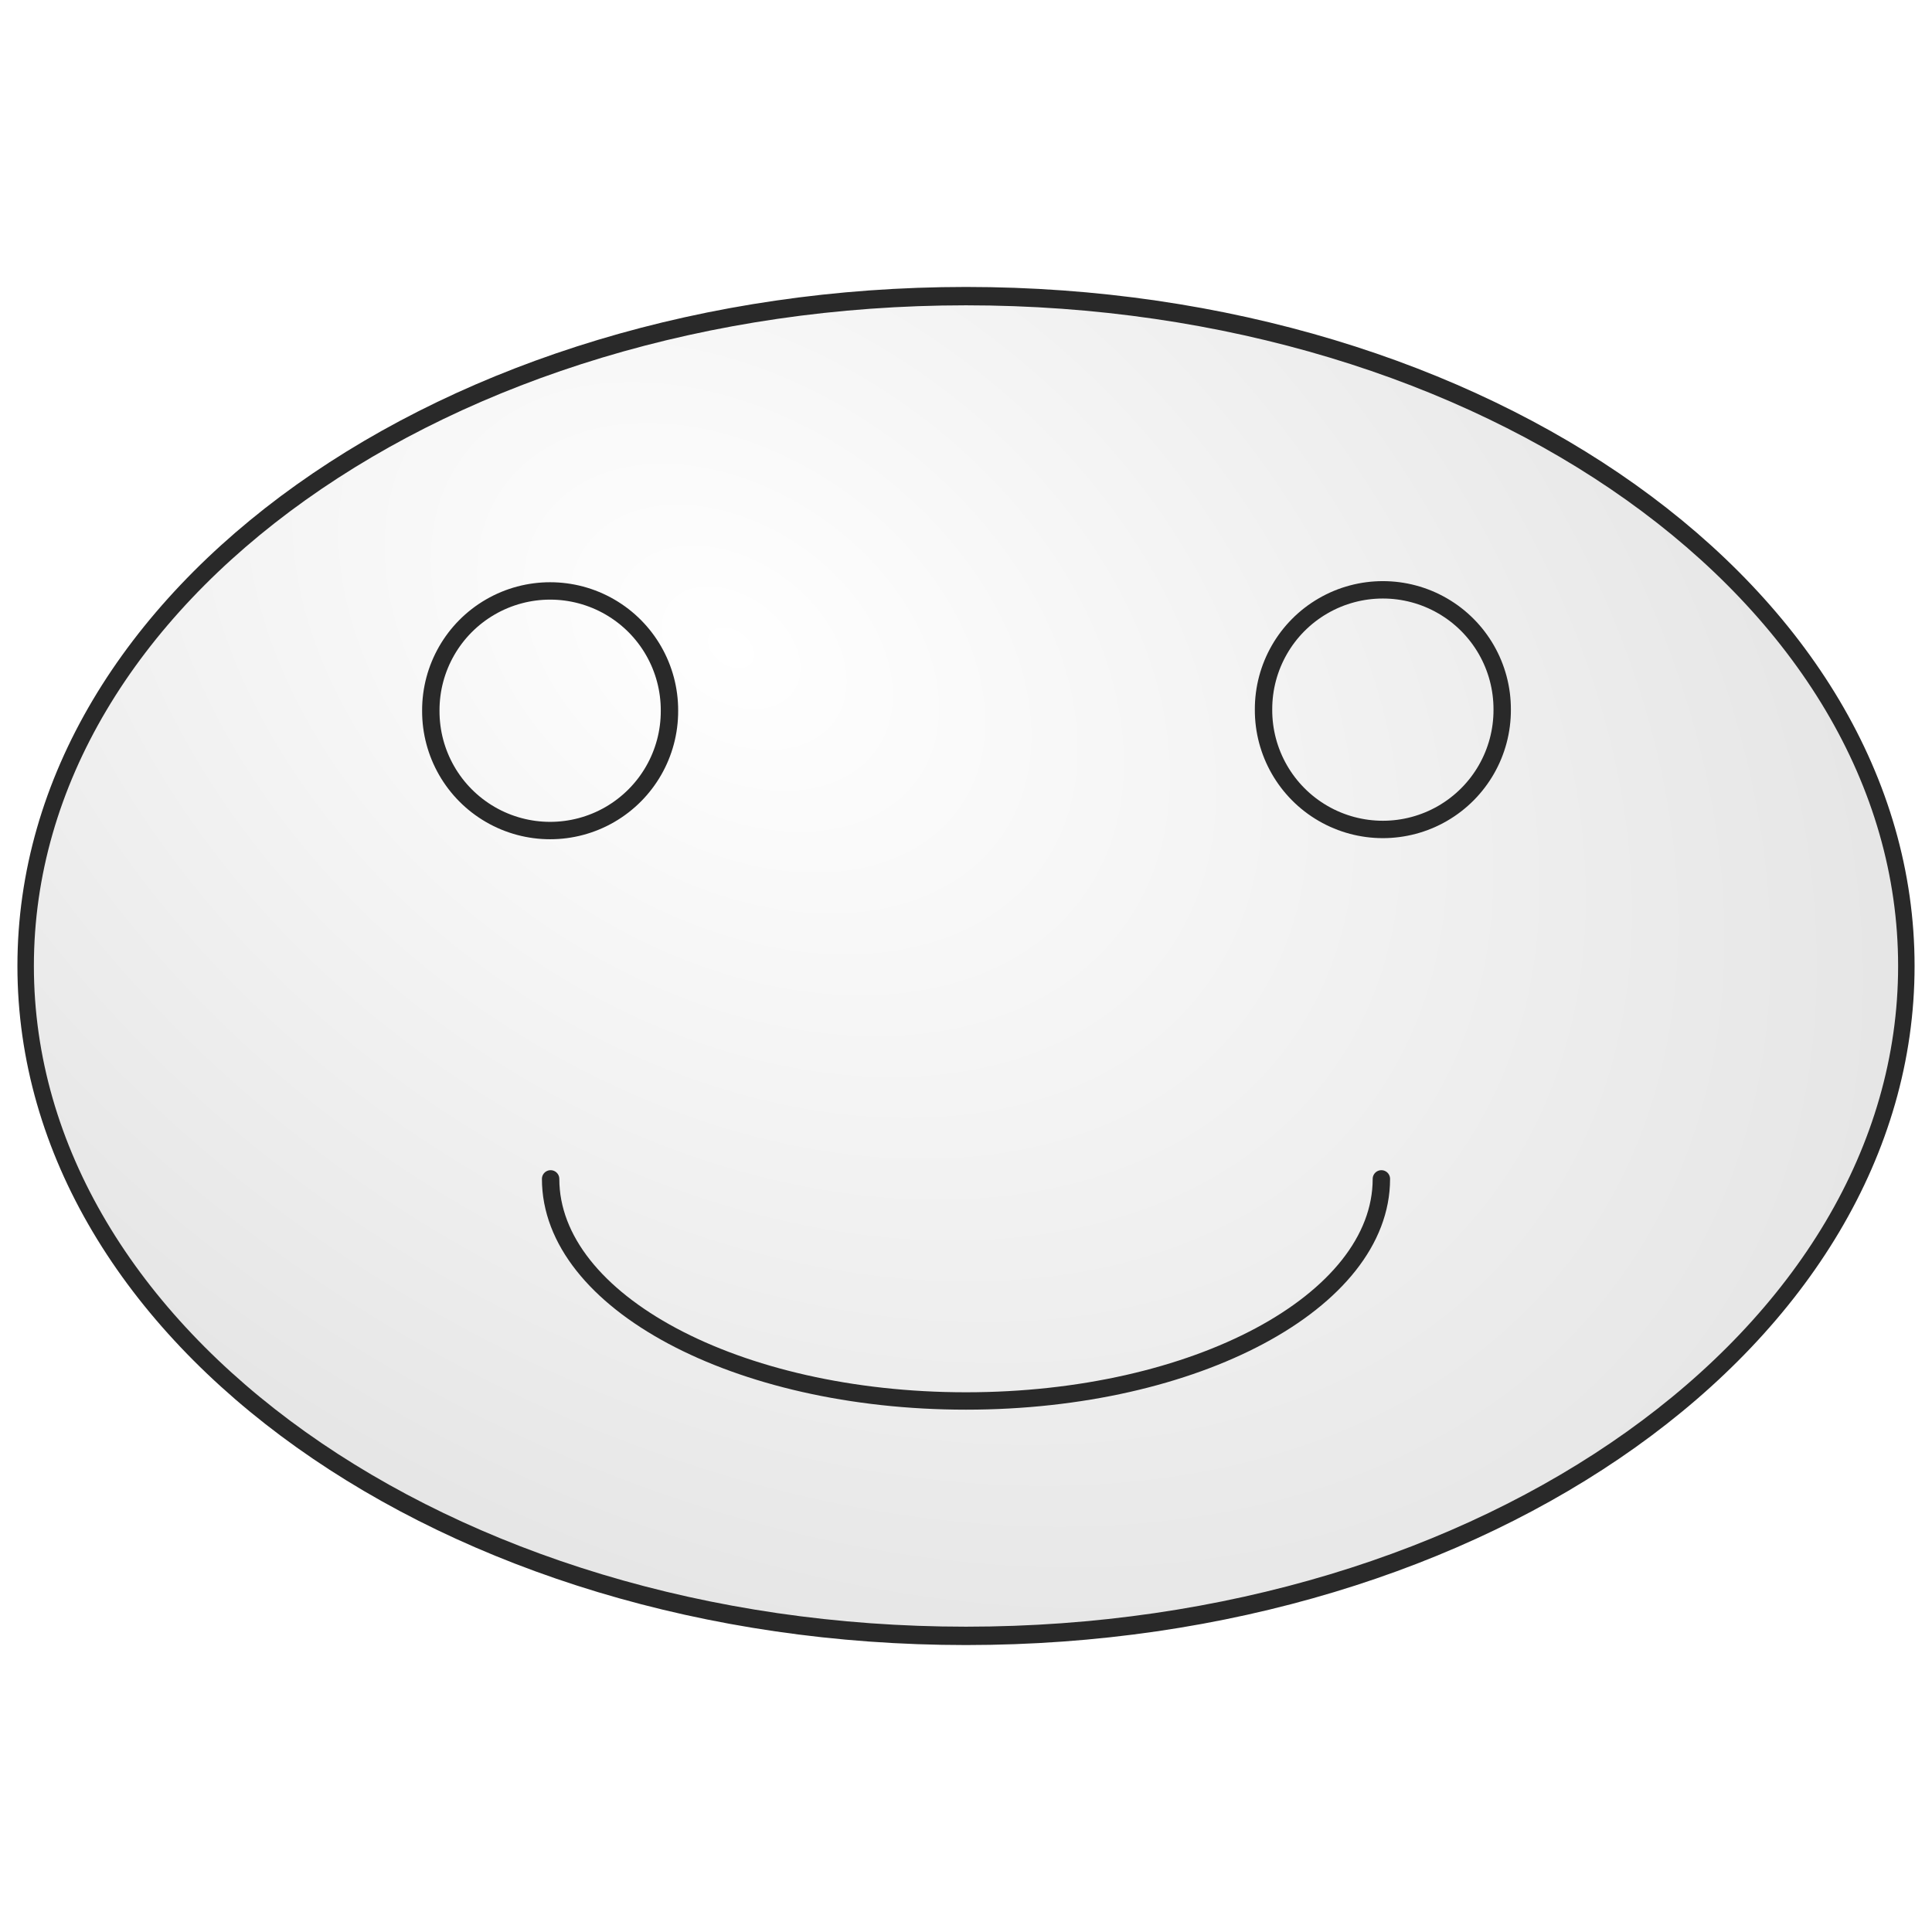
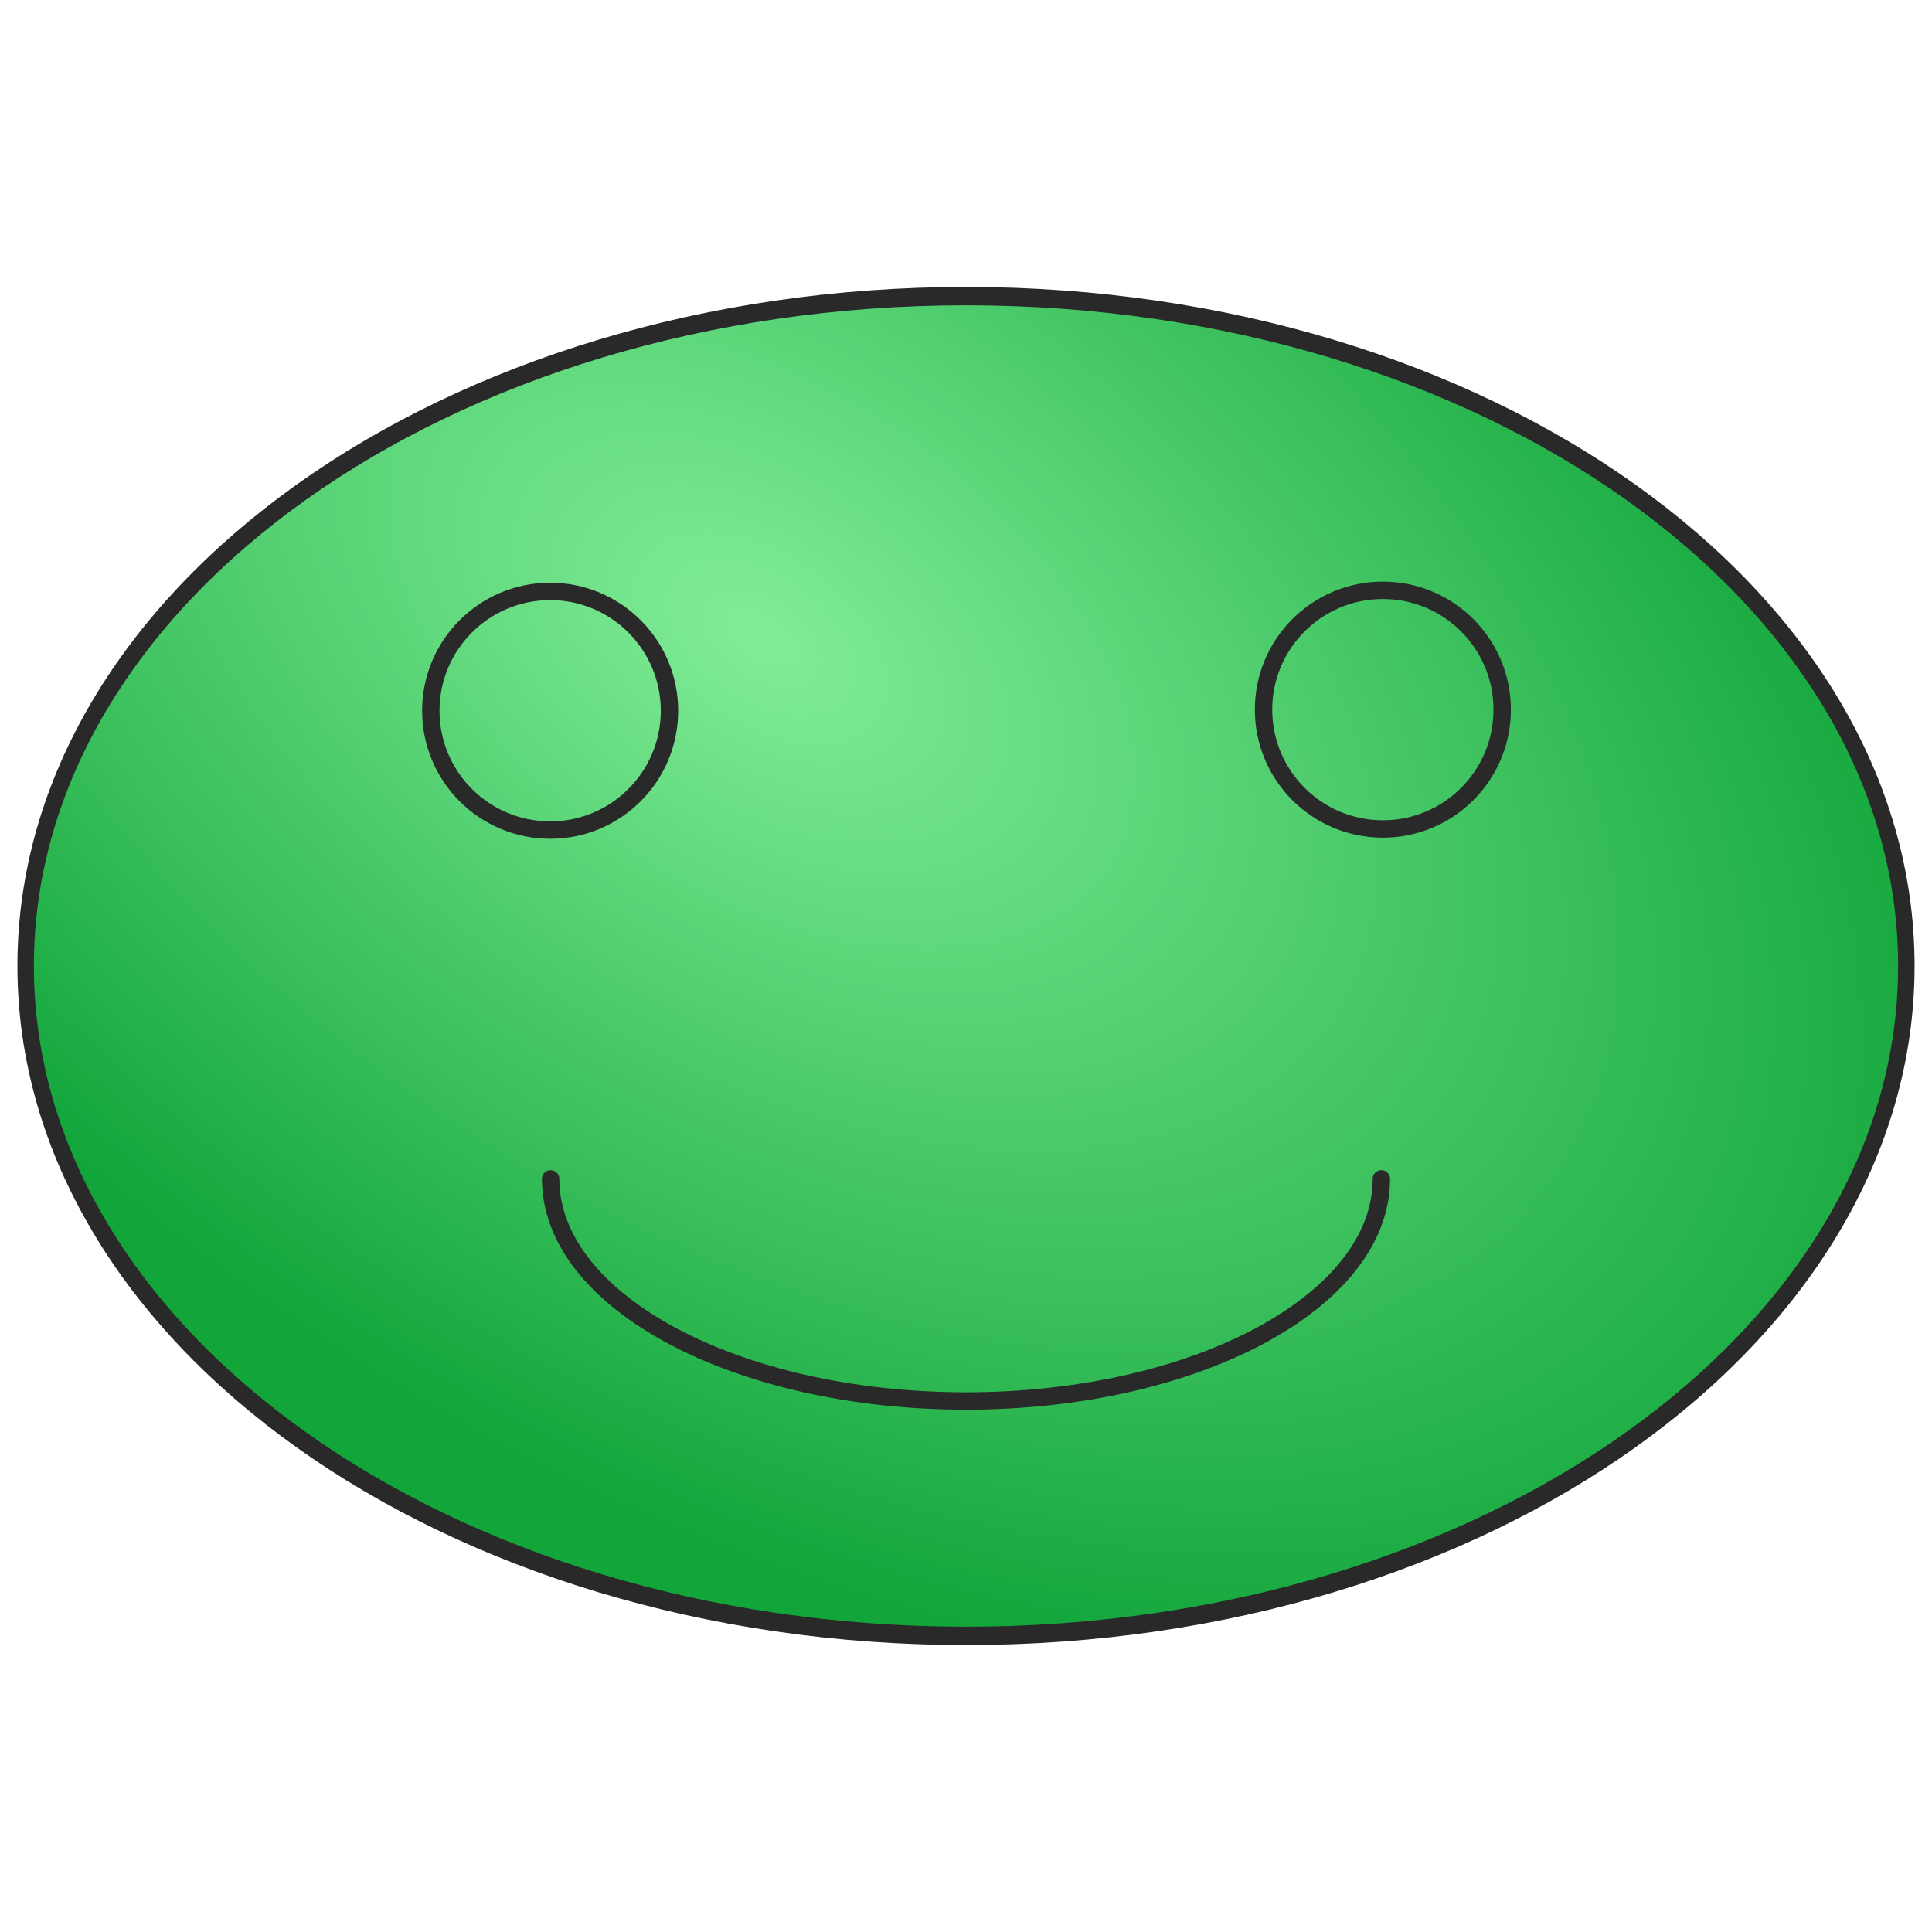
<svg xmlns="http://www.w3.org/2000/svg" xmlns:xlink="http://www.w3.org/1999/xlink" width="1000" height="1000" id="svg2" version="1.1">
  <defs id="defs4">
    <linearGradient id="linearGradient3103">
-       <stop style="stop-color:#ffffff;stop-opacity:1;" offset="0" id="stop3105" />
-       <stop style="stop-color:#c8c8c8;stop-opacity:1;" offset="1" id="stop3107" />
+       <stop style="stop-color:#81ed98;stop-opacity:1;" offset="0" id="stop3105" />
+       <stop style="stop-color:#11a53a;stop-opacity:1;" offset="1" id="stop3107" />
    </linearGradient>
    <linearGradient id="linearGradient3071">
      <stop id="stop3073" offset="0" style="stop-color:#deb5b5;stop-opacity:1;" />
      <stop id="stop3077" offset="1" style="stop-color:#000000;stop-opacity:1;" />
    </linearGradient>
    <linearGradient id="linearGradient3059">
      <stop style="stop-color:#ff0000;stop-opacity:1;" offset="0" id="stop3061" />
      <stop id="stop3069" offset="0.5" style="stop-color:#dd5959;stop-opacity:1;" />
      <stop style="stop-color:#000000;stop-opacity:1;" offset="1" id="stop3063" />
    </linearGradient>
    <linearGradient id="linearGradient3804">
      <stop id="stop3812" offset="0" style="stop-color:#443d2d;stop-opacity:1;" />
      <stop style="stop-color:#75694e;stop-opacity:1;" offset="1" id="stop3808" />
    </linearGradient>
    <linearGradient xlink:href="#linearGradient3804-9" id="linearGradient3828-4" x1="246.479" y1="245.07" x2="5.634" y2="4.225" gradientUnits="userSpaceOnUse" />
    <linearGradient id="linearGradient3804-9">
      <stop id="stop3812-7" offset="0" style="stop-color:#443d2d;stop-opacity:1;" />
      <stop style="stop-color:#75694e;stop-opacity:1;" offset="1" id="stop3808-6" />
    </linearGradient>
    <linearGradient xlink:href="#linearGradient3804-1" id="linearGradient3828-2" x1="246.479" y1="245.07" x2="5.634" y2="4.225" gradientUnits="userSpaceOnUse" />
    <linearGradient id="linearGradient3804-1">
      <stop id="stop3812-74" offset="0" style="stop-color:#443d2d;stop-opacity:1;" />
      <stop style="stop-color:#75694e;stop-opacity:1;" offset="1" id="stop3808-4" />
    </linearGradient>
    <linearGradient xlink:href="#linearGradient3804-3" id="linearGradient3828-9" x1="246.479" y1="245.07" x2="5.634" y2="4.225" gradientUnits="userSpaceOnUse" />
    <linearGradient id="linearGradient3804-3">
      <stop id="stop3812-4" offset="0" style="stop-color:#443d2d;stop-opacity:1;" />
      <stop style="stop-color:#75694e;stop-opacity:1;" offset="1" id="stop3808-5" />
    </linearGradient>
    <linearGradient xlink:href="#linearGradient3804-8" id="linearGradient3828-1" x1="246.479" y1="245.07" x2="5.634" y2="4.225" gradientUnits="userSpaceOnUse" gradientTransform="matrix(2.375641,0,0,0.9756412,3.044847,55.40698)" />
    <linearGradient id="linearGradient3804-8">
      <stop id="stop3812-2" offset="0" style="stop-color:#443d2d;stop-opacity:1;" />
      <stop style="stop-color:#75694e;stop-opacity:1;" offset="1" id="stop3808-8" />
    </linearGradient>
    <linearGradient xlink:href="#linearGradient3804-0" id="linearGradient3828-6" x1="246.479" y1="245.07" x2="5.634" y2="4.225" gradientUnits="userSpaceOnUse" gradientTransform="matrix(2.375641,0,0,0.9756412,3.044847,55.40698)" />
    <linearGradient id="linearGradient3804-0">
      <stop id="stop3812-6" offset="0" style="stop-color:#443d2d;stop-opacity:1;" />
      <stop style="stop-color:#75694e;stop-opacity:1;" offset="1" id="stop3808-48" />
    </linearGradient>
    <linearGradient xlink:href="#linearGradient3804-5" id="linearGradient3828-20" x1="246.479" y1="245.07" x2="5.634" y2="4.225" gradientUnits="userSpaceOnUse" gradientTransform="matrix(2.375641,0,0,0.9756412,3.044847,55.40698)" />
    <linearGradient id="linearGradient3804-5">
      <stop id="stop3812-8" offset="0" style="stop-color:#a88943;stop-opacity:1;" />
      <stop style="stop-color:#c6b590;stop-opacity:1;" offset="1" id="stop3808-3" />
    </linearGradient>
    <linearGradient xlink:href="#linearGradient3804-7" id="linearGradient3828-24" x1="246.479" y1="245.07" x2="5.634" y2="4.225" gradientUnits="userSpaceOnUse" gradientTransform="matrix(2.375641,0,0,0.9756412,3.044847,55.40698)" />
    <linearGradient id="linearGradient3804-7">
      <stop id="stop3812-9" offset="0" style="stop-color:#443d2d;stop-opacity:1;" />
      <stop style="stop-color:#75694e;stop-opacity:1;" offset="1" id="stop3808-0" />
    </linearGradient>
    <linearGradient y2="4.225" x2="5.634" y1="245.07" x1="246.479" gradientTransform="matrix(1.563293,0,0,0.980194,603.8842,800.2604)" gradientUnits="userSpaceOnUse" id="linearGradient3932-6-6" xlink:href="#linearGradient3804-7-4" />
    <linearGradient id="linearGradient3804-7-4">
      <stop id="stop3812-9-7" offset="0" style="stop-color:#443d2d;stop-opacity:1;" />
      <stop style="stop-color:#75694e;stop-opacity:1;" offset="1" id="stop3808-0-2" />
    </linearGradient>
-     <radialGradient xlink:href="#linearGradient3103" id="radialGradient3109" cx="383.719" cy="371.065" fx="383.719" fy="371.065" r="480.496" gradientTransform="matrix(2.418088,1.508512,-1.167084,1.503509,-97.38921,-747.2721)" gradientUnits="userSpaceOnUse" />
+     <radialGradient xlink:href="#linearGradient3103" id="radialGradient3109" cx="390.425" cy="356.65" fx="390.425" fy="356.65" r="480.496" gradientTransform="matrix(1.224182,0.732507,-0.489257,0.6571093,109.2174,-135.434)" gradientUnits="userSpaceOnUse" />
  </defs>
  <g id="layer1" transform="translate(0,-52.36214)">
-     <path style="fill:url(#radialGradient3109);fill-opacity:1;stroke:#292929;stroke-width:8.359;stroke-linecap:butt;stroke-linejoin:bevel;stroke-miterlimit:4;stroke-opacity:1;stroke-dasharray:none" id="path3098" d="m 994.118,534.314 a 477.451,304.902 0 1 1 -954.902,0 477.451,304.902 0 1 1 954.902,0 z" transform="matrix(1.019417,0,0,1.137157,-26.69865,-55.23665)" />
-     <path style="fill:#705b48;fill-opacity:0;stroke:#292929;stroke-width:9;stroke-linecap:round;stroke-linejoin:round;stroke-miterlimit:4;stroke-opacity:1;stroke-dasharray:none" id="path3111" d="m 205.882,144.118 a 61.765,61.765 0 1 1 -123.529,0 61.765,61.765 0 1 1 123.529,0 z" transform="translate(140.6338,276.1237)" />
-     <path style="fill:#705b48;fill-opacity:0;stroke:#292929;stroke-width:9;stroke-linecap:round;stroke-linejoin:round;stroke-miterlimit:4;stroke-opacity:1;stroke-dasharray:none" id="path3111-2" d="m 205.882,144.118 a 61.765,61.765 0 1 1 -123.529,0 61.765,61.765 0 1 1 123.529,0 z" transform="translate(571.6511,275.5524)" />
-     <path style="fill:#705b48;fill-opacity:0;stroke:#292929;stroke-width:9;stroke-linecap:round;stroke-linejoin:round;stroke-miterlimit:4;stroke-opacity:1;stroke-dasharray:none" id="path3909" d="m 715,610.186 a 215,114.956 0 1 1 -430,-10e-6" transform="translate(0,52.36214)" />
+     <path style="fill:url(#radialGradient3109);fill-opacity:1;stroke:#292929;stroke-width:8.359;stroke-linecap:butt;stroke-linejoin:bevel;stroke-miterlimit:4;stroke-opacity:1;stroke-dasharray:none" id="path3098" d="m 994.118,534.314 c 0,168.393 -213.762,304.902 -477.451,304.902 -263.689,0 -477.451,-136.509 -477.451,-304.902 0,-168.393 213.762,-304.902 477.451,-304.902 263.689,0 477.451,136.509 477.451,304.902 z" transform="matrix(1.019417,0,0,1.137157,-26.69865,-55.23665)" />
+     <path style="fill:#705b48;fill-opacity:0;stroke:#292929;stroke-width:9;stroke-linecap:round;stroke-linejoin:round;stroke-miterlimit:4;stroke-opacity:1;stroke-dasharray:none" id="path3111" d="m 205.882,144.118 c 0,34.112 -27.653,61.765 -61.765,61.765 -34.112,0 -61.765,-27.653 -61.765,-61.765 0,-34.112 27.653,-61.765 61.765,-61.765 34.112,0 61.765,27.653 61.765,61.765 z" transform="translate(140.6338,276.1237)" />
+     <path style="fill:#705b48;fill-opacity:0;stroke:#292929;stroke-width:9;stroke-linecap:round;stroke-linejoin:round;stroke-miterlimit:4;stroke-opacity:1;stroke-dasharray:none" id="path3111-2" d="m 205.882,144.118 c 0,34.112 -27.653,61.765 -61.765,61.765 -34.112,0 -61.765,-27.653 -61.765,-61.765 0,-34.112 27.653,-61.765 61.765,-61.765 34.112,0 61.765,27.653 61.765,61.765 z" transform="translate(571.6511,275.5524)" />
+     <path style="fill:#705b48;fill-opacity:0;stroke:#292929;stroke-width:9;stroke-linecap:round;stroke-linejoin:round;stroke-miterlimit:4;stroke-opacity:1;stroke-dasharray:none" id="path3909" d="m 715,610.186 c 0,63.489 -96.259,114.956 -215,114.956 -118.741,0 -215,-51.468 -215,-114.956 0,0 0,-10e-6 0,-10e-6" transform="translate(0,52.36214)" />
  </g>
</svg>
